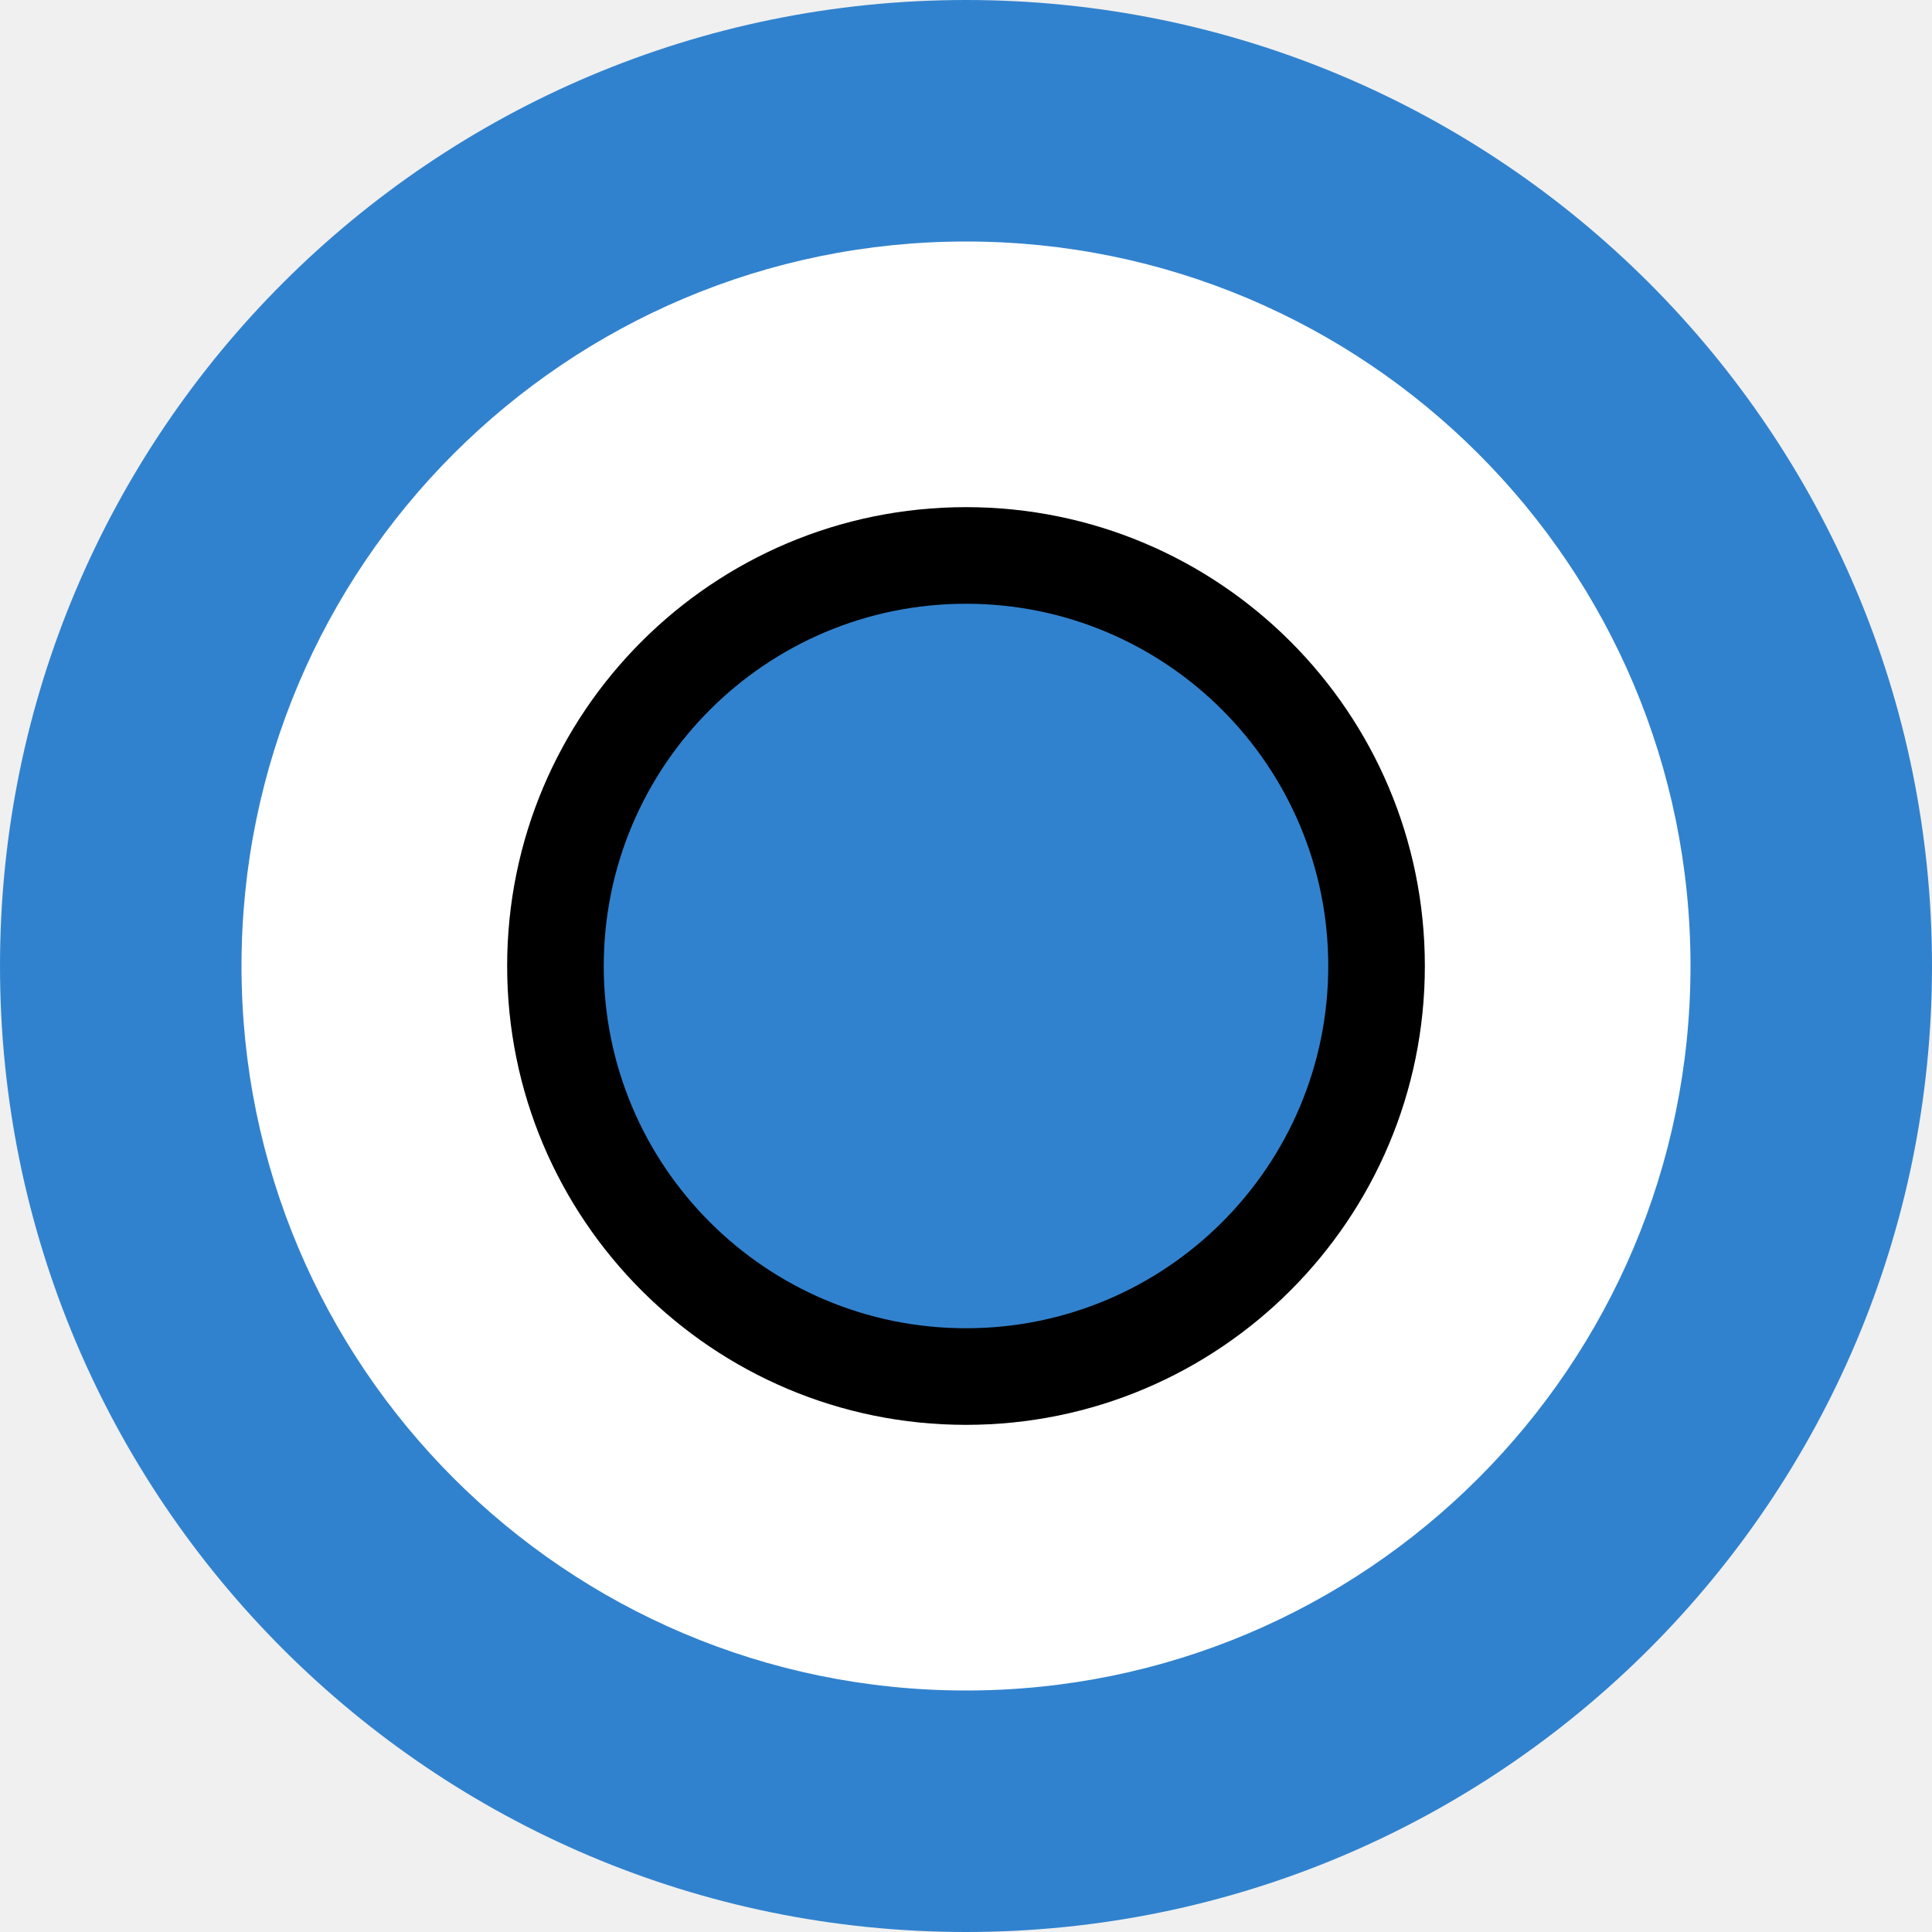
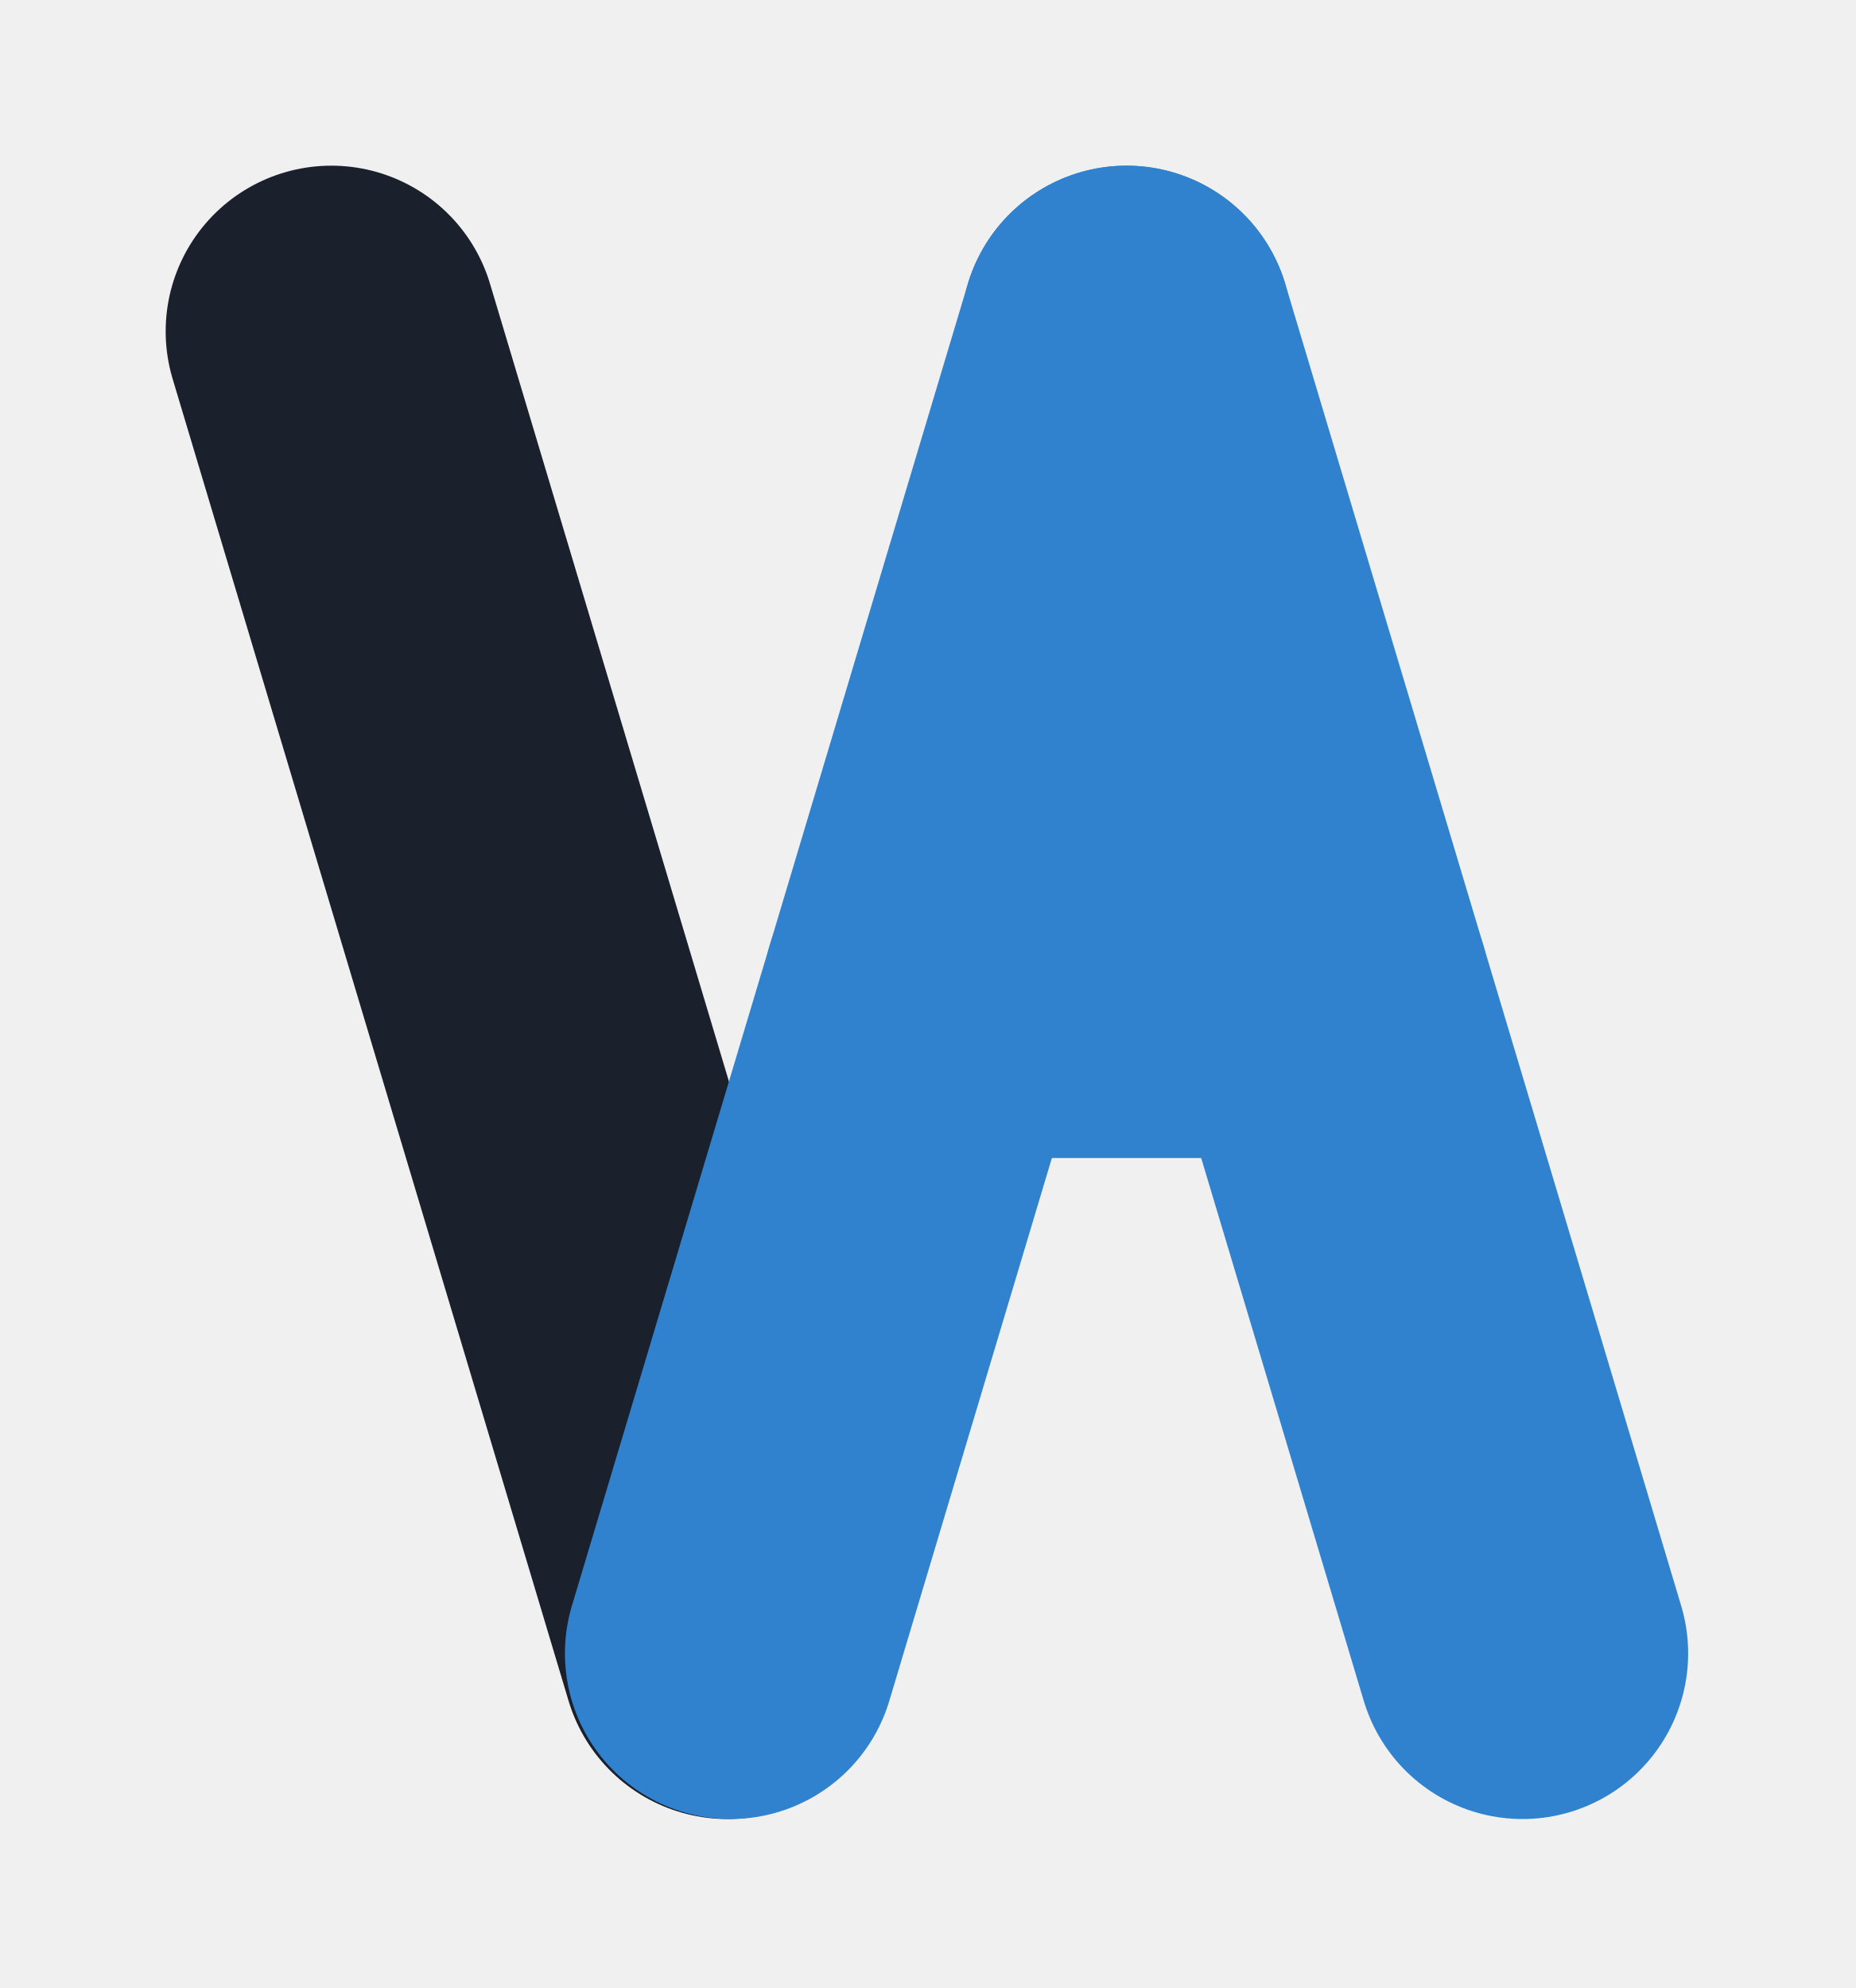
- <svg xmlns="http://www.w3.org/2000/svg" width="40" height="40" viewBox="0 0 40 40" fill="none">
-   <path d="M20 0C8.954 0 0 8.954 0 20C0 31.046 8.954 40 20 40C31.046 40 40 31.046 40 20C40 8.954 31.046 0 20 0Z" fill="#3182CE" />
-   <path d="M20 5C11.716 5 5 11.716 5 20C5 28.284 11.716 35 20 35C28.284 35 35 28.284 35 20C35 11.716 28.284 5 20 5Z" fill="white" />
-   <path d="M29.5 20C29.5 25.247 25.247 29.5 20 29.5C14.753 29.5 10.5 25.247 10.5 20C10.5 14.753 14.753 10.5 20 10.5C25.247 10.5 29.5 14.753 29.5 20Z" fill="currentColor" />
-   <path d="M20 12.5C15.858 12.5 12.5 15.858 12.5 20C12.5 24.142 15.858 27.5 20 27.5C24.142 27.5 27.5 24.142 27.5 20C27.5 15.858 24.142 12.5 20 12.5Z" fill="#3182CE" />
+ <svg xmlns="http://www.w3.org/2000/svg" width="56" height="60" viewBox="0 0 56 60" fill="none">
+   <path d="M10 10 L21.95 49.9" stroke="#1A202C" stroke-width="10" stroke-linecap="round" stroke-linejoin="round" />
+   <path d="M22.05 49.9 L34 10" stroke="#3182CE" stroke-width="10" stroke-linecap="round" stroke-linejoin="round" />
+   <path d="M28.025 29.95 L39.975 29.95" stroke="#3182CE" stroke-width="10" stroke-linecap="round" stroke-linejoin="round" />
+   <path d="M34 10 L45.95 49.9" stroke="#3182CE" stroke-width="10" stroke-linecap="round" stroke-linejoin="round" />
</svg>
